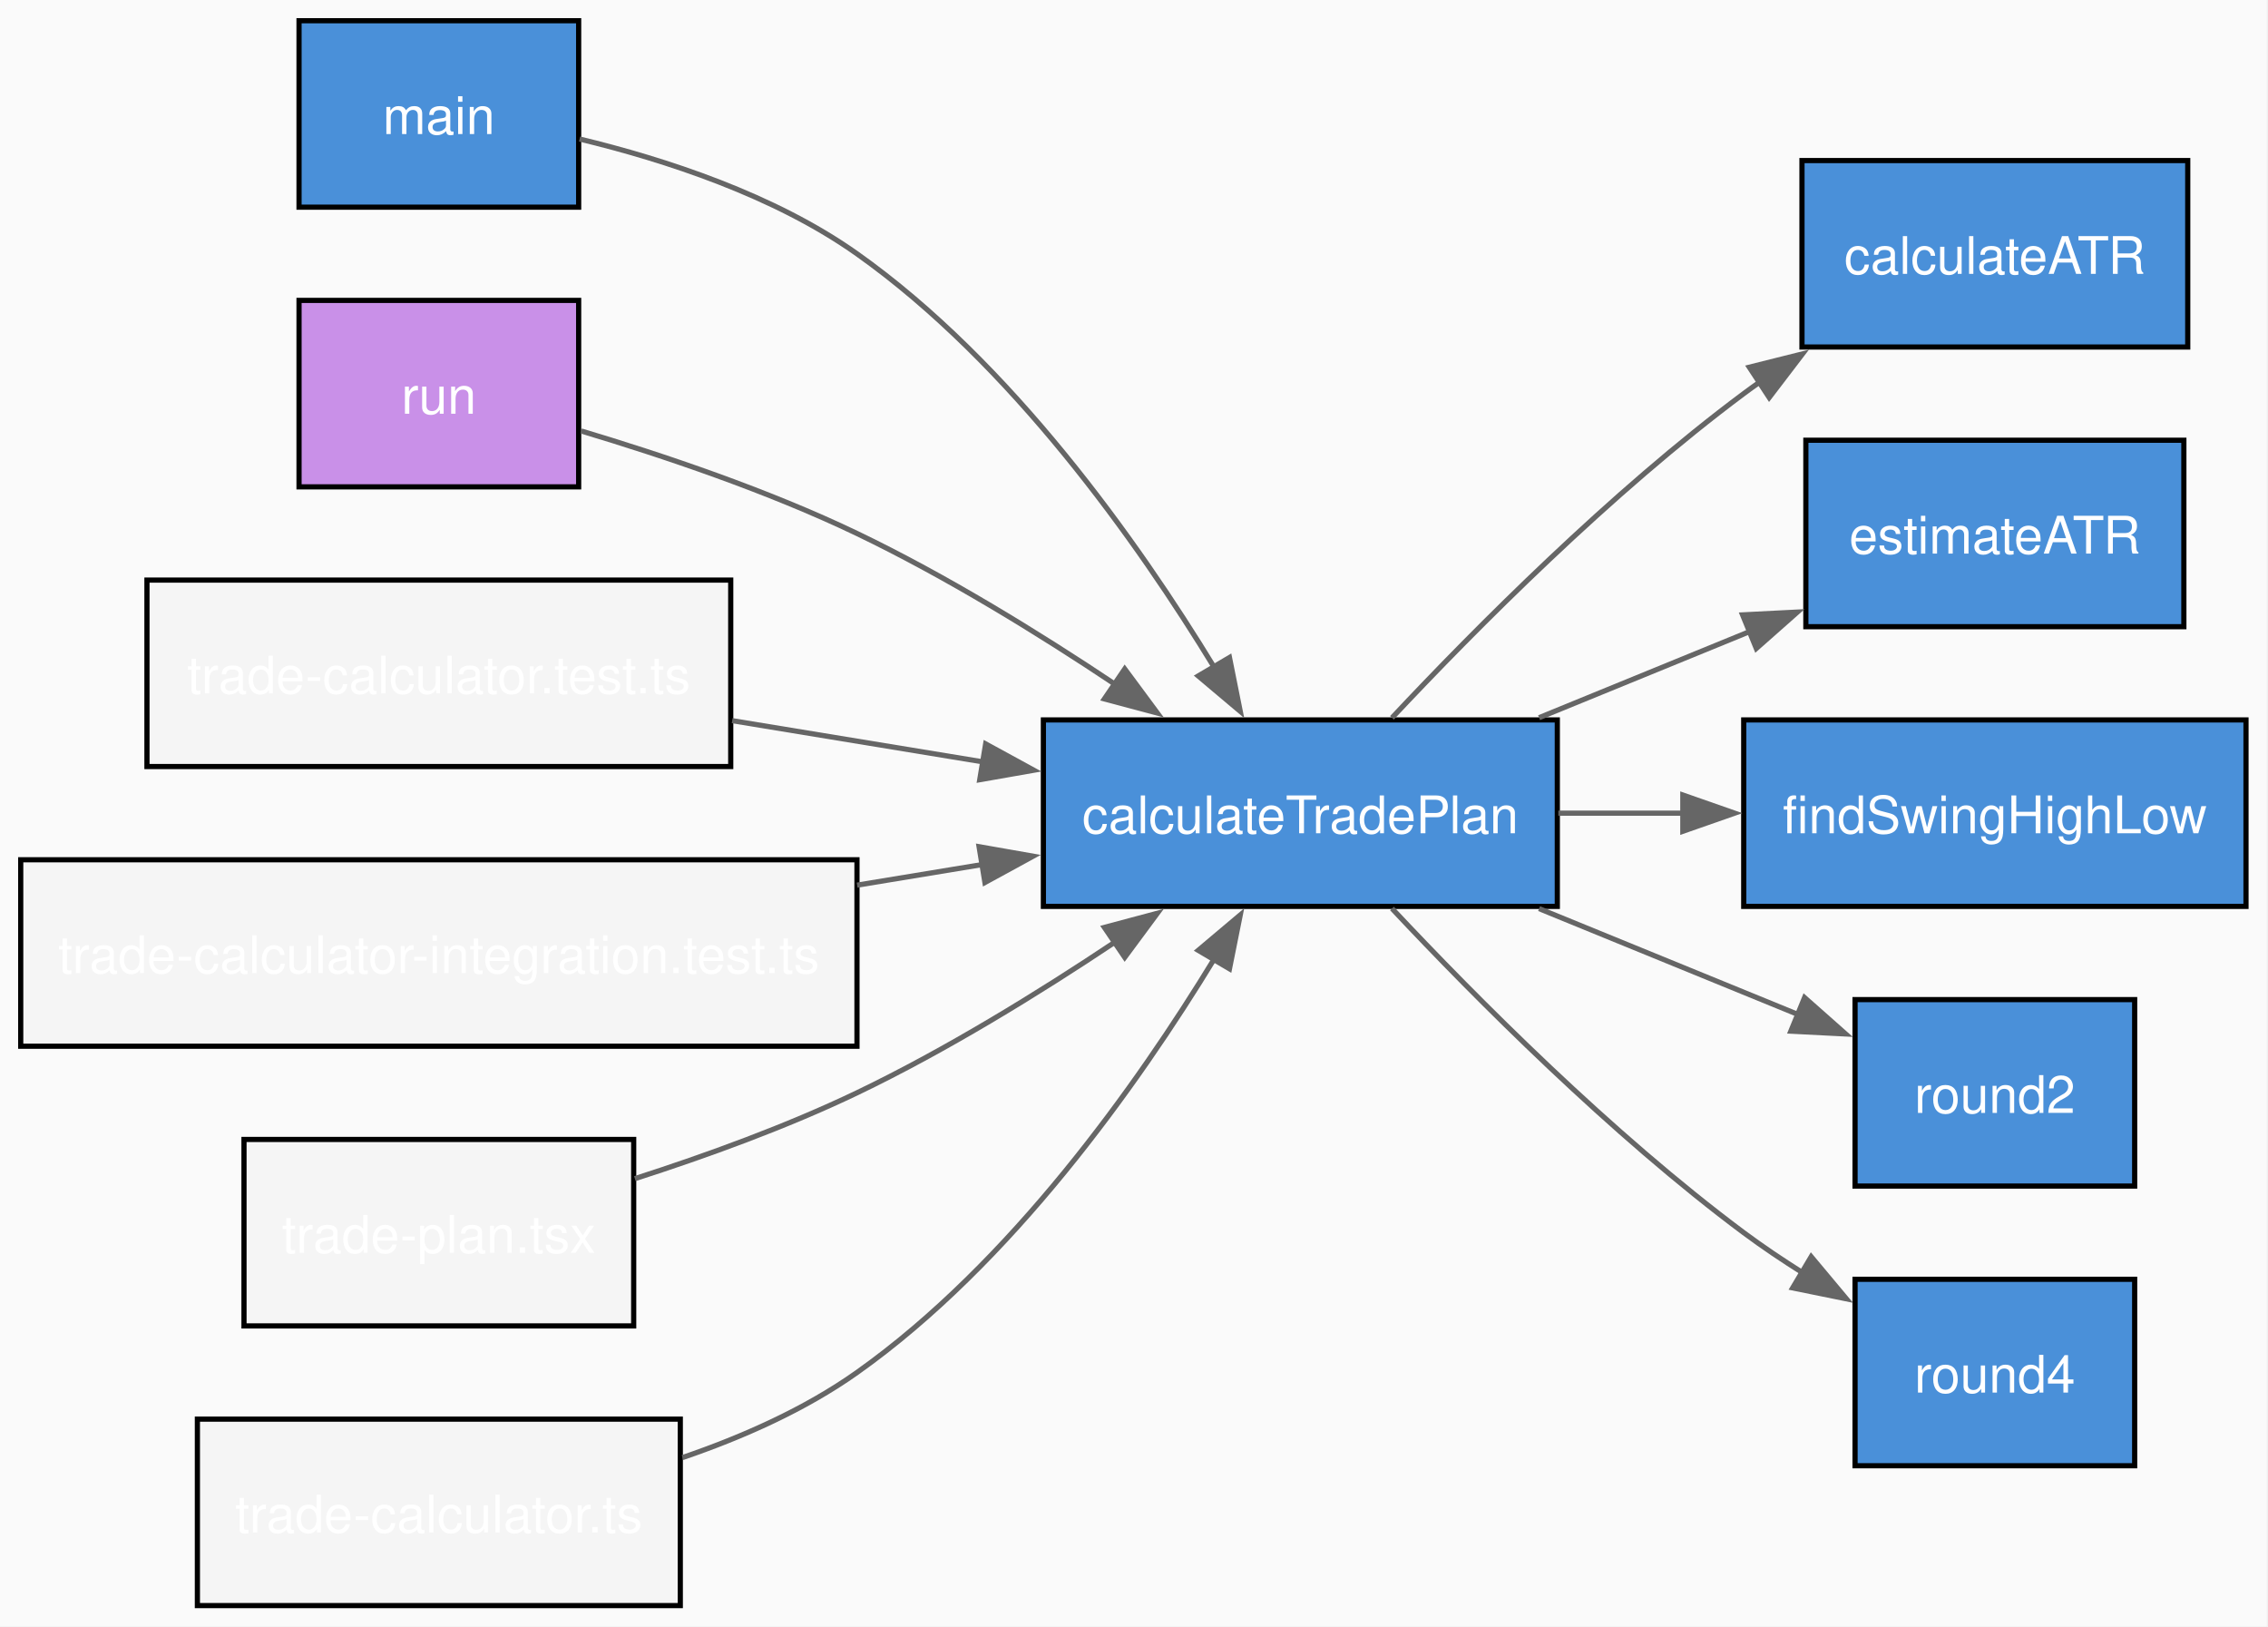
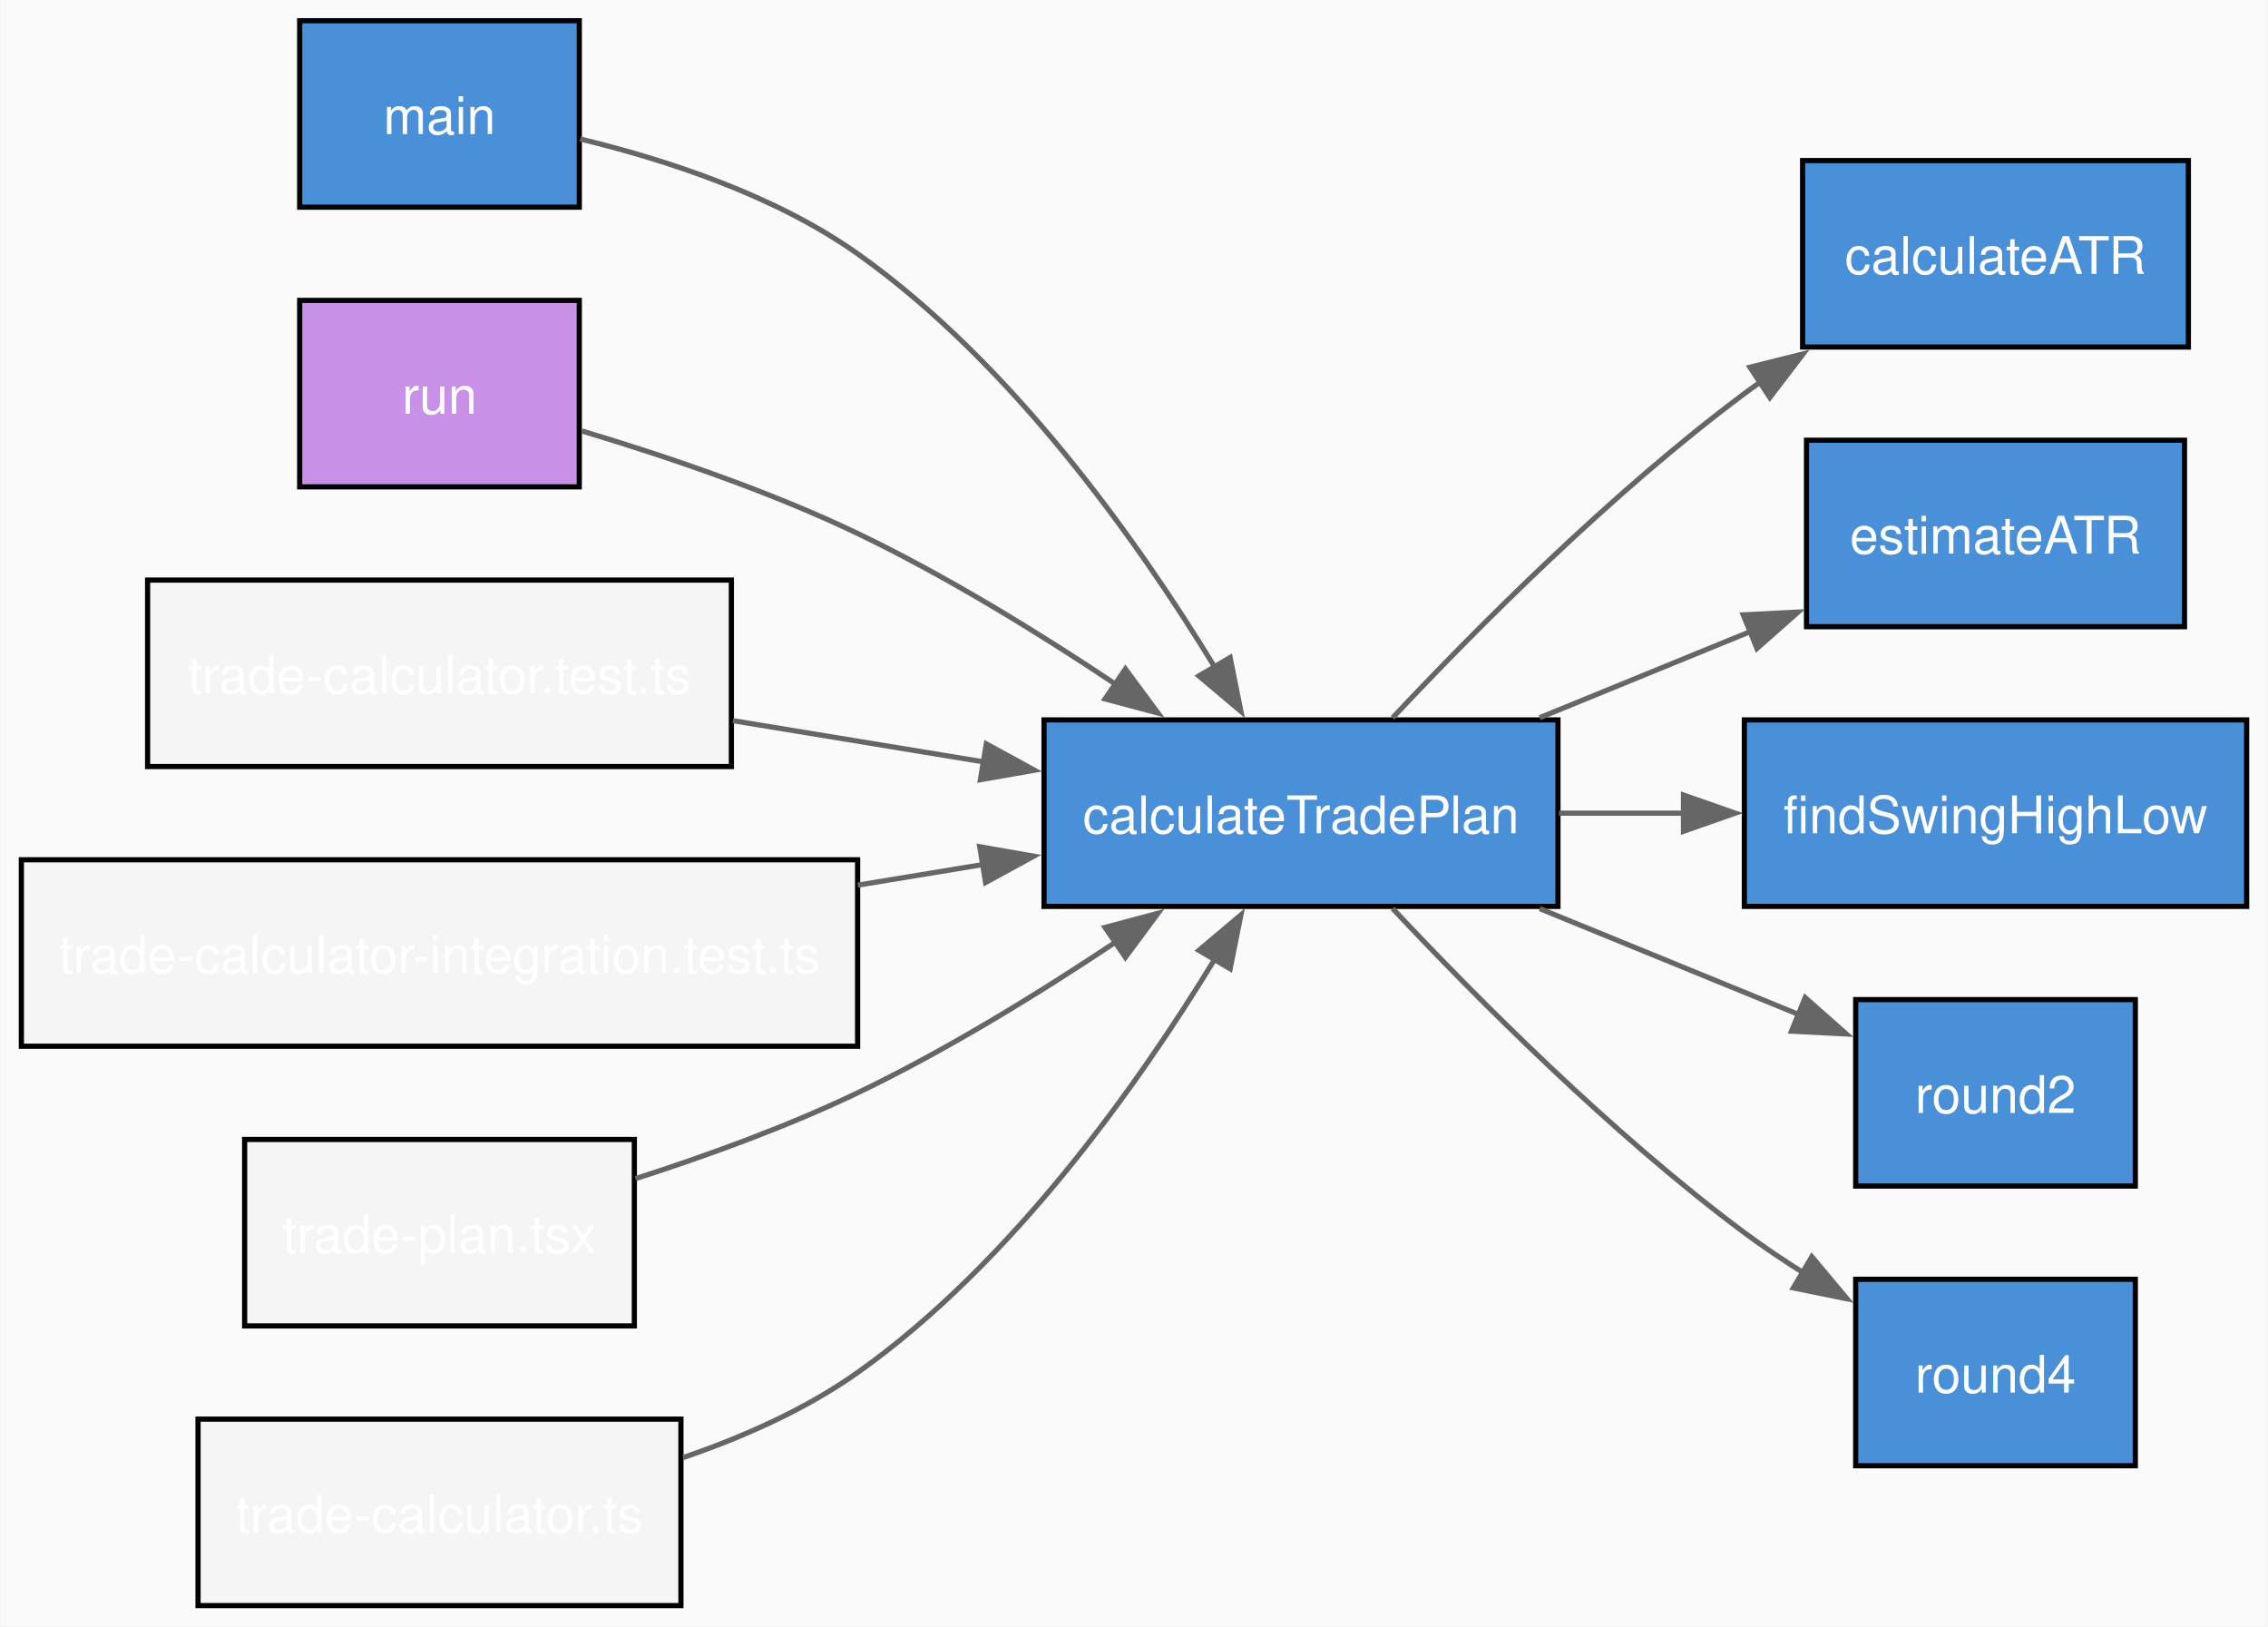
- <svg xmlns="http://www.w3.org/2000/svg" xmlns:xlink="http://www.w3.org/1999/xlink" width="438pt" height="314pt" viewBox="0.00 0.00 438.00 314.00">
+ <svg xmlns="http://www.w3.org/2000/svg" xmlns:xlink="http://www.w3.org/1999/xlink" width="438pt" height="314pt" viewBox="0.00 0.00 437.75 314.00">
  <g id="graph0" class="graph" transform="scale(1 1) rotate(0) translate(4 310)">
    <polygon fill="#fafafa" stroke="none" points="-4,4 -4,-310 433.75,-310 433.75,4 -4,4" />
    <g id="node1" class="node">
      <g id="a_node1">
        <a xlink:title="Function: trade-calculator.ts">
          <polygon fill="#4a90d9" stroke="black" points="296.75,-171 197.5,-171 197.5,-135 296.75,-135 296.75,-171" />
-           <text xml:space="preserve" text-anchor="middle" x="247.12" y="-149.12" font-family="Helvetica,sans-Serif" font-size="10.00" fill="white">calculateTradePlan</text>
+           <text text-anchor="middle" x="247.12" y="-149.12" font-family="Helvetica,sans-Serif" font-size="10.00" fill="white">calculateTradePlan</text>
        </a>
      </g>
    </g>
    <g id="node2" class="node">
      <g id="a_node2">
        <a xlink:title="Function: trade-calculator.ts">
          <polygon fill="#4a90d9" stroke="black" points="418.5,-279 344,-279 344,-243 418.5,-243 418.5,-279" />
-           <text xml:space="preserve" text-anchor="middle" x="381.25" y="-257.12" font-family="Helvetica,sans-Serif" font-size="10.00" fill="white">calculateATR</text>
+           <text text-anchor="middle" x="381.25" y="-257.12" font-family="Helvetica,sans-Serif" font-size="10.00" fill="white">calculateATR</text>
        </a>
      </g>
    </g>
    <g id="edge1" class="edge">
      <path fill="none" stroke="#666666" d="M264.82,-171.41C281.12,-188.78 307.14,-214.93 332.75,-234 333.74,-234.74 334.75,-235.47 335.78,-236.19" />
      <polygon fill="#666666" stroke="#666666" points="333.83,-239.1 344.1,-241.67 337.67,-233.25 333.83,-239.1" />
    </g>
    <g id="node3" class="node">
      <g id="a_node3">
        <a xlink:title="Function: trade-calculator.ts">
          <polygon fill="#4a90d9" stroke="black" points="417.75,-225 344.75,-225 344.75,-189 417.75,-189 417.75,-225" />
-           <text xml:space="preserve" text-anchor="middle" x="381.25" y="-203.12" font-family="Helvetica,sans-Serif" font-size="10.00" fill="white">estimateATR</text>
+           <text text-anchor="middle" x="381.25" y="-203.12" font-family="Helvetica,sans-Serif" font-size="10.00" fill="white">estimateATR</text>
        </a>
      </g>
    </g>
    <g id="edge2" class="edge">
      <path fill="none" stroke="#666666" d="M293.23,-171.43C306.44,-176.83 320.9,-182.74 334.17,-188.17" />
      <polygon fill="#666666" stroke="#666666" points="332.53,-191.28 343.12,-191.82 335.18,-184.8 332.53,-191.28" />
    </g>
    <g id="node4" class="node">
      <g id="a_node4">
        <a xlink:title="Function: trade-calculator.ts">
          <polygon fill="#4a90d9" stroke="black" points="429.75,-171 332.75,-171 332.75,-135 429.75,-135 429.75,-171" />
-           <text xml:space="preserve" text-anchor="middle" x="381.25" y="-149.12" font-family="Helvetica,sans-Serif" font-size="10.00" fill="white">findSwingHighLow</text>
+           <text text-anchor="middle" x="381.25" y="-149.12" font-family="Helvetica,sans-Serif" font-size="10.00" fill="white">findSwingHighLow</text>
        </a>
      </g>
    </g>
    <g id="edge3" class="edge">
      <path fill="none" stroke="#666666" d="M296.95,-153C304.84,-153 313.09,-153 321.2,-153" />
      <polygon fill="#666666" stroke="#666666" points="320.99,-156.5 330.99,-153 320.99,-149.5 320.99,-156.5" />
    </g>
    <g id="node5" class="node">
      <g id="a_node5">
        <a xlink:title="Function: trade-calculator.ts">
          <polygon fill="#4a90d9" stroke="black" points="408.25,-117 354.25,-117 354.25,-81 408.25,-81 408.25,-117" />
-           <text xml:space="preserve" text-anchor="middle" x="381.25" y="-95.12" font-family="Helvetica,sans-Serif" font-size="10.00" fill="white">round2</text>
+           <text text-anchor="middle" x="381.25" y="-95.12" font-family="Helvetica,sans-Serif" font-size="10.00" fill="white">round2</text>
        </a>
      </g>
    </g>
    <g id="edge4" class="edge">
      <path fill="none" stroke="#666666" d="M293.23,-134.57C309.63,-127.86 327.95,-120.38 343.53,-114.01" />
      <polygon fill="#666666" stroke="#666666" points="344.5,-117.39 352.43,-110.37 341.85,-110.91 344.5,-117.39" />
    </g>
    <g id="node6" class="node">
      <g id="a_node6">
        <a xlink:title="Function: trade-calculator.ts">
          <polygon fill="#4a90d9" stroke="black" points="408.25,-63 354.25,-63 354.25,-27 408.25,-27 408.25,-63" />
-           <text xml:space="preserve" text-anchor="middle" x="381.25" y="-41.12" font-family="Helvetica,sans-Serif" font-size="10.00" fill="white">round4</text>
+           <text text-anchor="middle" x="381.25" y="-41.12" font-family="Helvetica,sans-Serif" font-size="10.00" fill="white">round4</text>
        </a>
      </g>
    </g>
    <g id="edge5" class="edge">
      <path fill="none" stroke="#666666" d="M264.82,-134.59C281.12,-117.22 307.14,-91.07 332.75,-72 336.33,-69.34 340.19,-66.74 344.12,-64.27" />
      <polygon fill="#666666" stroke="#666666" points="345.78,-67.36 352.58,-59.23 342.2,-61.34 345.78,-67.36" />
    </g>
    <g id="node7" class="node">
      <g id="a_node7">
        <a xlink:title="Function: trade-calculator.ts">
          <polygon fill="#4a90d9" stroke="black" points="107.75,-306 53.75,-306 53.75,-270 107.75,-270 107.75,-306" />
-           <text xml:space="preserve" text-anchor="middle" x="80.75" y="-284.12" font-family="Helvetica,sans-Serif" font-size="10.00" fill="white">main</text>
+           <text text-anchor="middle" x="80.75" y="-284.12" font-family="Helvetica,sans-Serif" font-size="10.00" fill="white">main</text>
        </a>
      </g>
    </g>
    <g id="edge6" class="edge">
      <path fill="none" stroke="#666666" d="M107.93,-283.16C124.42,-279.19 145.52,-272.32 161.5,-261 191.26,-239.92 215.7,-205.42 230.53,-181.09" />
      <polygon fill="#666666" stroke="#666666" points="233.44,-183.05 235.52,-172.66 227.41,-179.49 233.44,-183.05" />
    </g>
    <g id="node8" class="node">
      <g id="a_node8">
        <a xlink:title="Method: plan.ts">
          <polygon fill="#c990e8" stroke="black" points="107.75,-252 53.75,-252 53.75,-216 107.75,-216 107.75,-252" />
-           <text xml:space="preserve" text-anchor="middle" x="80.75" y="-230.12" font-family="Helvetica,sans-Serif" font-size="10.00" fill="white">run</text>
+           <text text-anchor="middle" x="80.75" y="-230.12" font-family="Helvetica,sans-Serif" font-size="10.00" fill="white">run</text>
        </a>
      </g>
    </g>
    <g id="edge7" class="edge">
      <path fill="none" stroke="#666666" d="M108.24,-226.79C124.07,-222.05 144.37,-215.22 161.5,-207 178.64,-198.78 196.55,-187.76 211.45,-177.81" />
      <polygon fill="#666666" stroke="#666666" points="213.21,-180.84 219.51,-172.33 209.28,-175.06 213.21,-180.84" />
    </g>
    <g id="node9" class="node">
      <g id="a_node9">
        <a xlink:title="File: trade-calculator.test.ts">
          <polygon fill="#f5f5f5" stroke="black" points="137.12,-198 24.38,-198 24.38,-162 137.12,-162 137.12,-198" />
-           <text xml:space="preserve" text-anchor="middle" x="80.75" y="-176.12" font-family="Helvetica,sans-Serif" font-size="10.00" fill="white">trade-calculator.test.ts</text>
+           <text text-anchor="middle" x="80.75" y="-176.12" font-family="Helvetica,sans-Serif" font-size="10.00" fill="white">trade-calculator.test.ts</text>
        </a>
      </g>
    </g>
    <g id="edge8" class="edge">
      <path fill="none" stroke="#666666" d="M137.4,-170.86C152.99,-168.3 170,-165.5 185.85,-162.9" />
      <polygon fill="#666666" stroke="#666666" points="186.35,-166.37 195.65,-161.29 185.21,-159.46 186.35,-166.37" />
    </g>
    <g id="node10" class="node">
      <g id="a_node10">
        <a xlink:title="File: trade-calculator-integration.test.ts">
          <polygon fill="#f5f5f5" stroke="black" points="161.5,-144 0,-144 0,-108 161.5,-108 161.5,-144" />
-           <text xml:space="preserve" text-anchor="middle" x="80.75" y="-122.12" font-family="Helvetica,sans-Serif" font-size="10.00" fill="white">trade-calculator-integration.test.ts</text>
+           <text text-anchor="middle" x="80.75" y="-122.12" font-family="Helvetica,sans-Serif" font-size="10.00" fill="white">trade-calculator-integration.test.ts</text>
        </a>
      </g>
    </g>
    <g id="edge9" class="edge">
      <path fill="none" stroke="#666666" d="M161.53,-139.1C169.66,-140.44 177.83,-141.78 185.71,-143.08" />
      <polygon fill="#666666" stroke="#666666" points="185.08,-146.52 195.51,-144.69 186.21,-139.61 185.08,-146.52" />
    </g>
    <g id="node11" class="node">
      <g id="a_node11">
        <a xlink:title="File: trade-plan.tsx">
          <polygon fill="#f5f5f5" stroke="black" points="118.38,-90 43.12,-90 43.12,-54 118.38,-54 118.38,-90" />
-           <text xml:space="preserve" text-anchor="middle" x="80.75" y="-68.12" font-family="Helvetica,sans-Serif" font-size="10.00" fill="white">trade-plan.tsx</text>
+           <text text-anchor="middle" x="80.75" y="-68.12" font-family="Helvetica,sans-Serif" font-size="10.00" fill="white">trade-plan.tsx</text>
        </a>
      </g>
    </g>
    <g id="edge10" class="edge">
      <path fill="none" stroke="#666666" d="M118.61,-82.43C132.36,-86.85 147.92,-92.49 161.5,-99 178.64,-107.22 196.55,-118.24 211.45,-128.19" />
      <polygon fill="#666666" stroke="#666666" points="209.28,-130.94 219.51,-133.67 213.21,-125.16 209.28,-130.94" />
    </g>
    <g id="node12" class="node">
      <g id="a_node12">
        <a xlink:title="File: trade-calculator.ts">
          <polygon fill="#f5f5f5" stroke="black" points="127.38,-36 34.12,-36 34.12,0 127.38,0 127.38,-36" />
-           <text xml:space="preserve" text-anchor="middle" x="80.75" y="-14.12" font-family="Helvetica,sans-Serif" font-size="10.00" fill="white">trade-calculator.ts</text>
+           <text text-anchor="middle" x="80.75" y="-14.12" font-family="Helvetica,sans-Serif" font-size="10.00" fill="white">trade-calculator.ts</text>
        </a>
      </g>
    </g>
    <g id="edge11" class="edge">
      <path fill="none" stroke="#666666" d="M127.81,-28.58C139.45,-32.56 151.48,-37.9 161.5,-45 191.26,-66.08 215.7,-100.58 230.53,-124.91" />
      <polygon fill="#666666" stroke="#666666" points="227.41,-126.51 235.52,-133.34 233.44,-122.95 227.41,-126.51" />
    </g>
  </g>
</svg>
